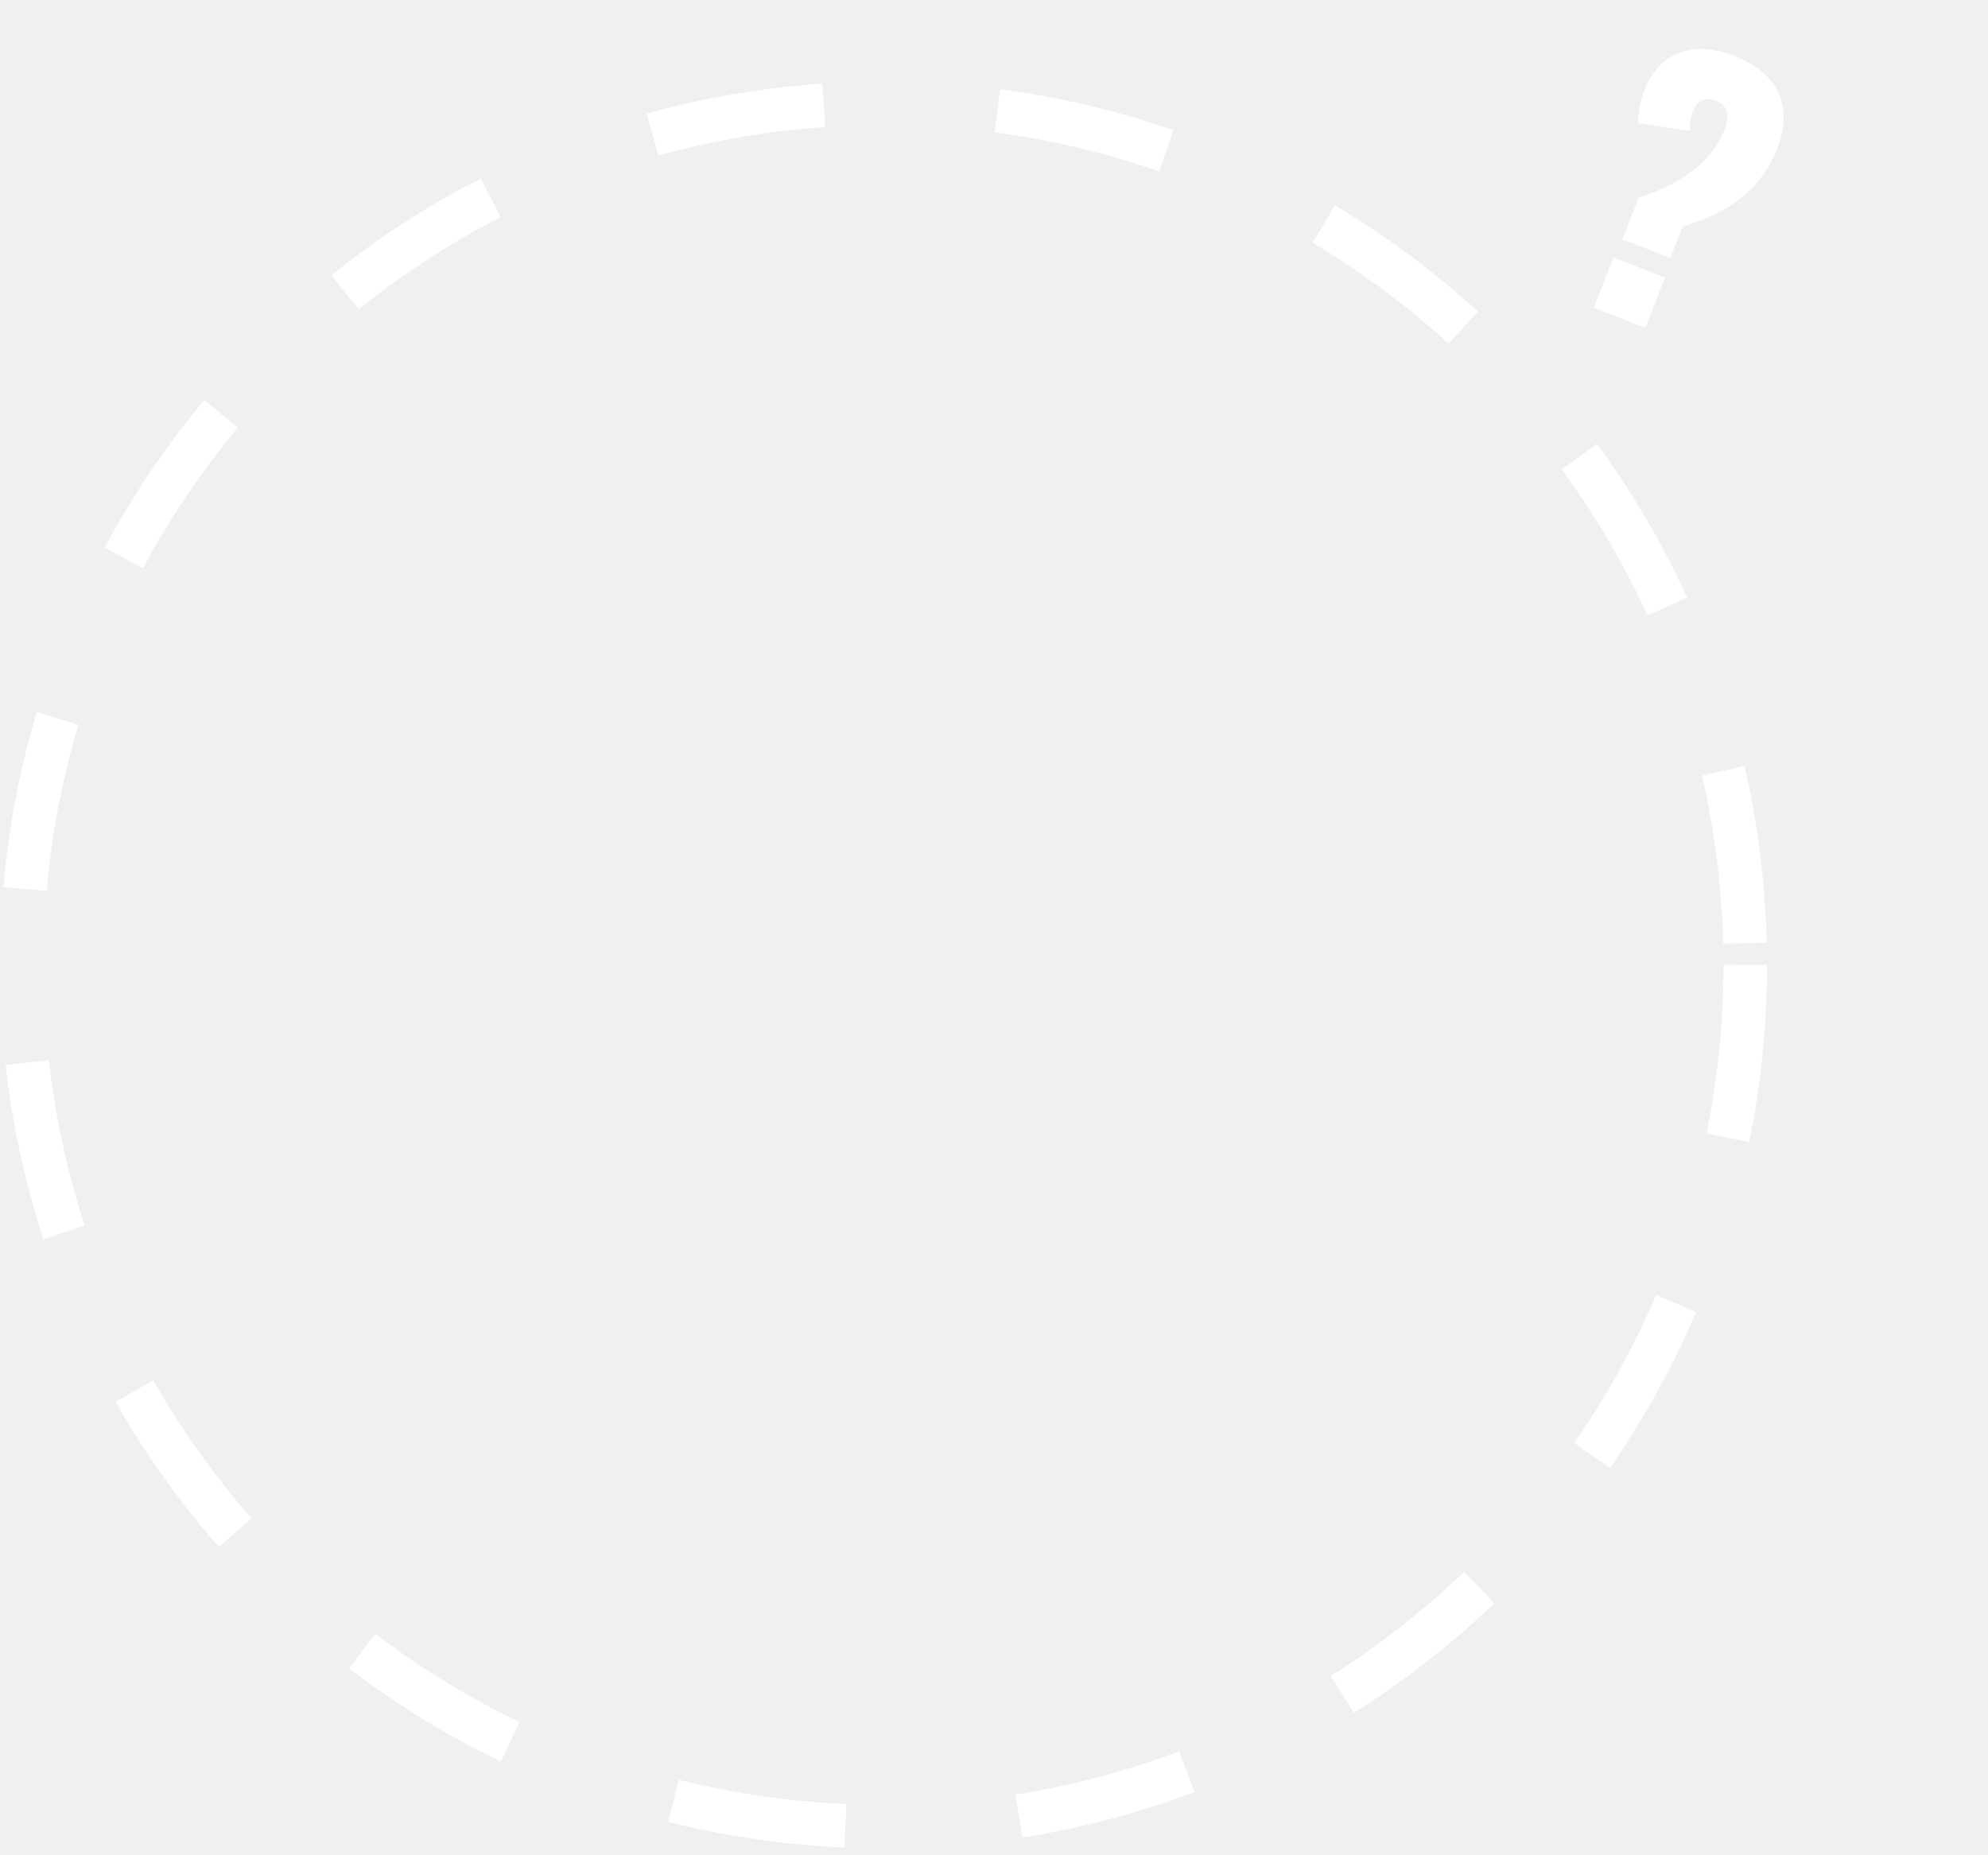
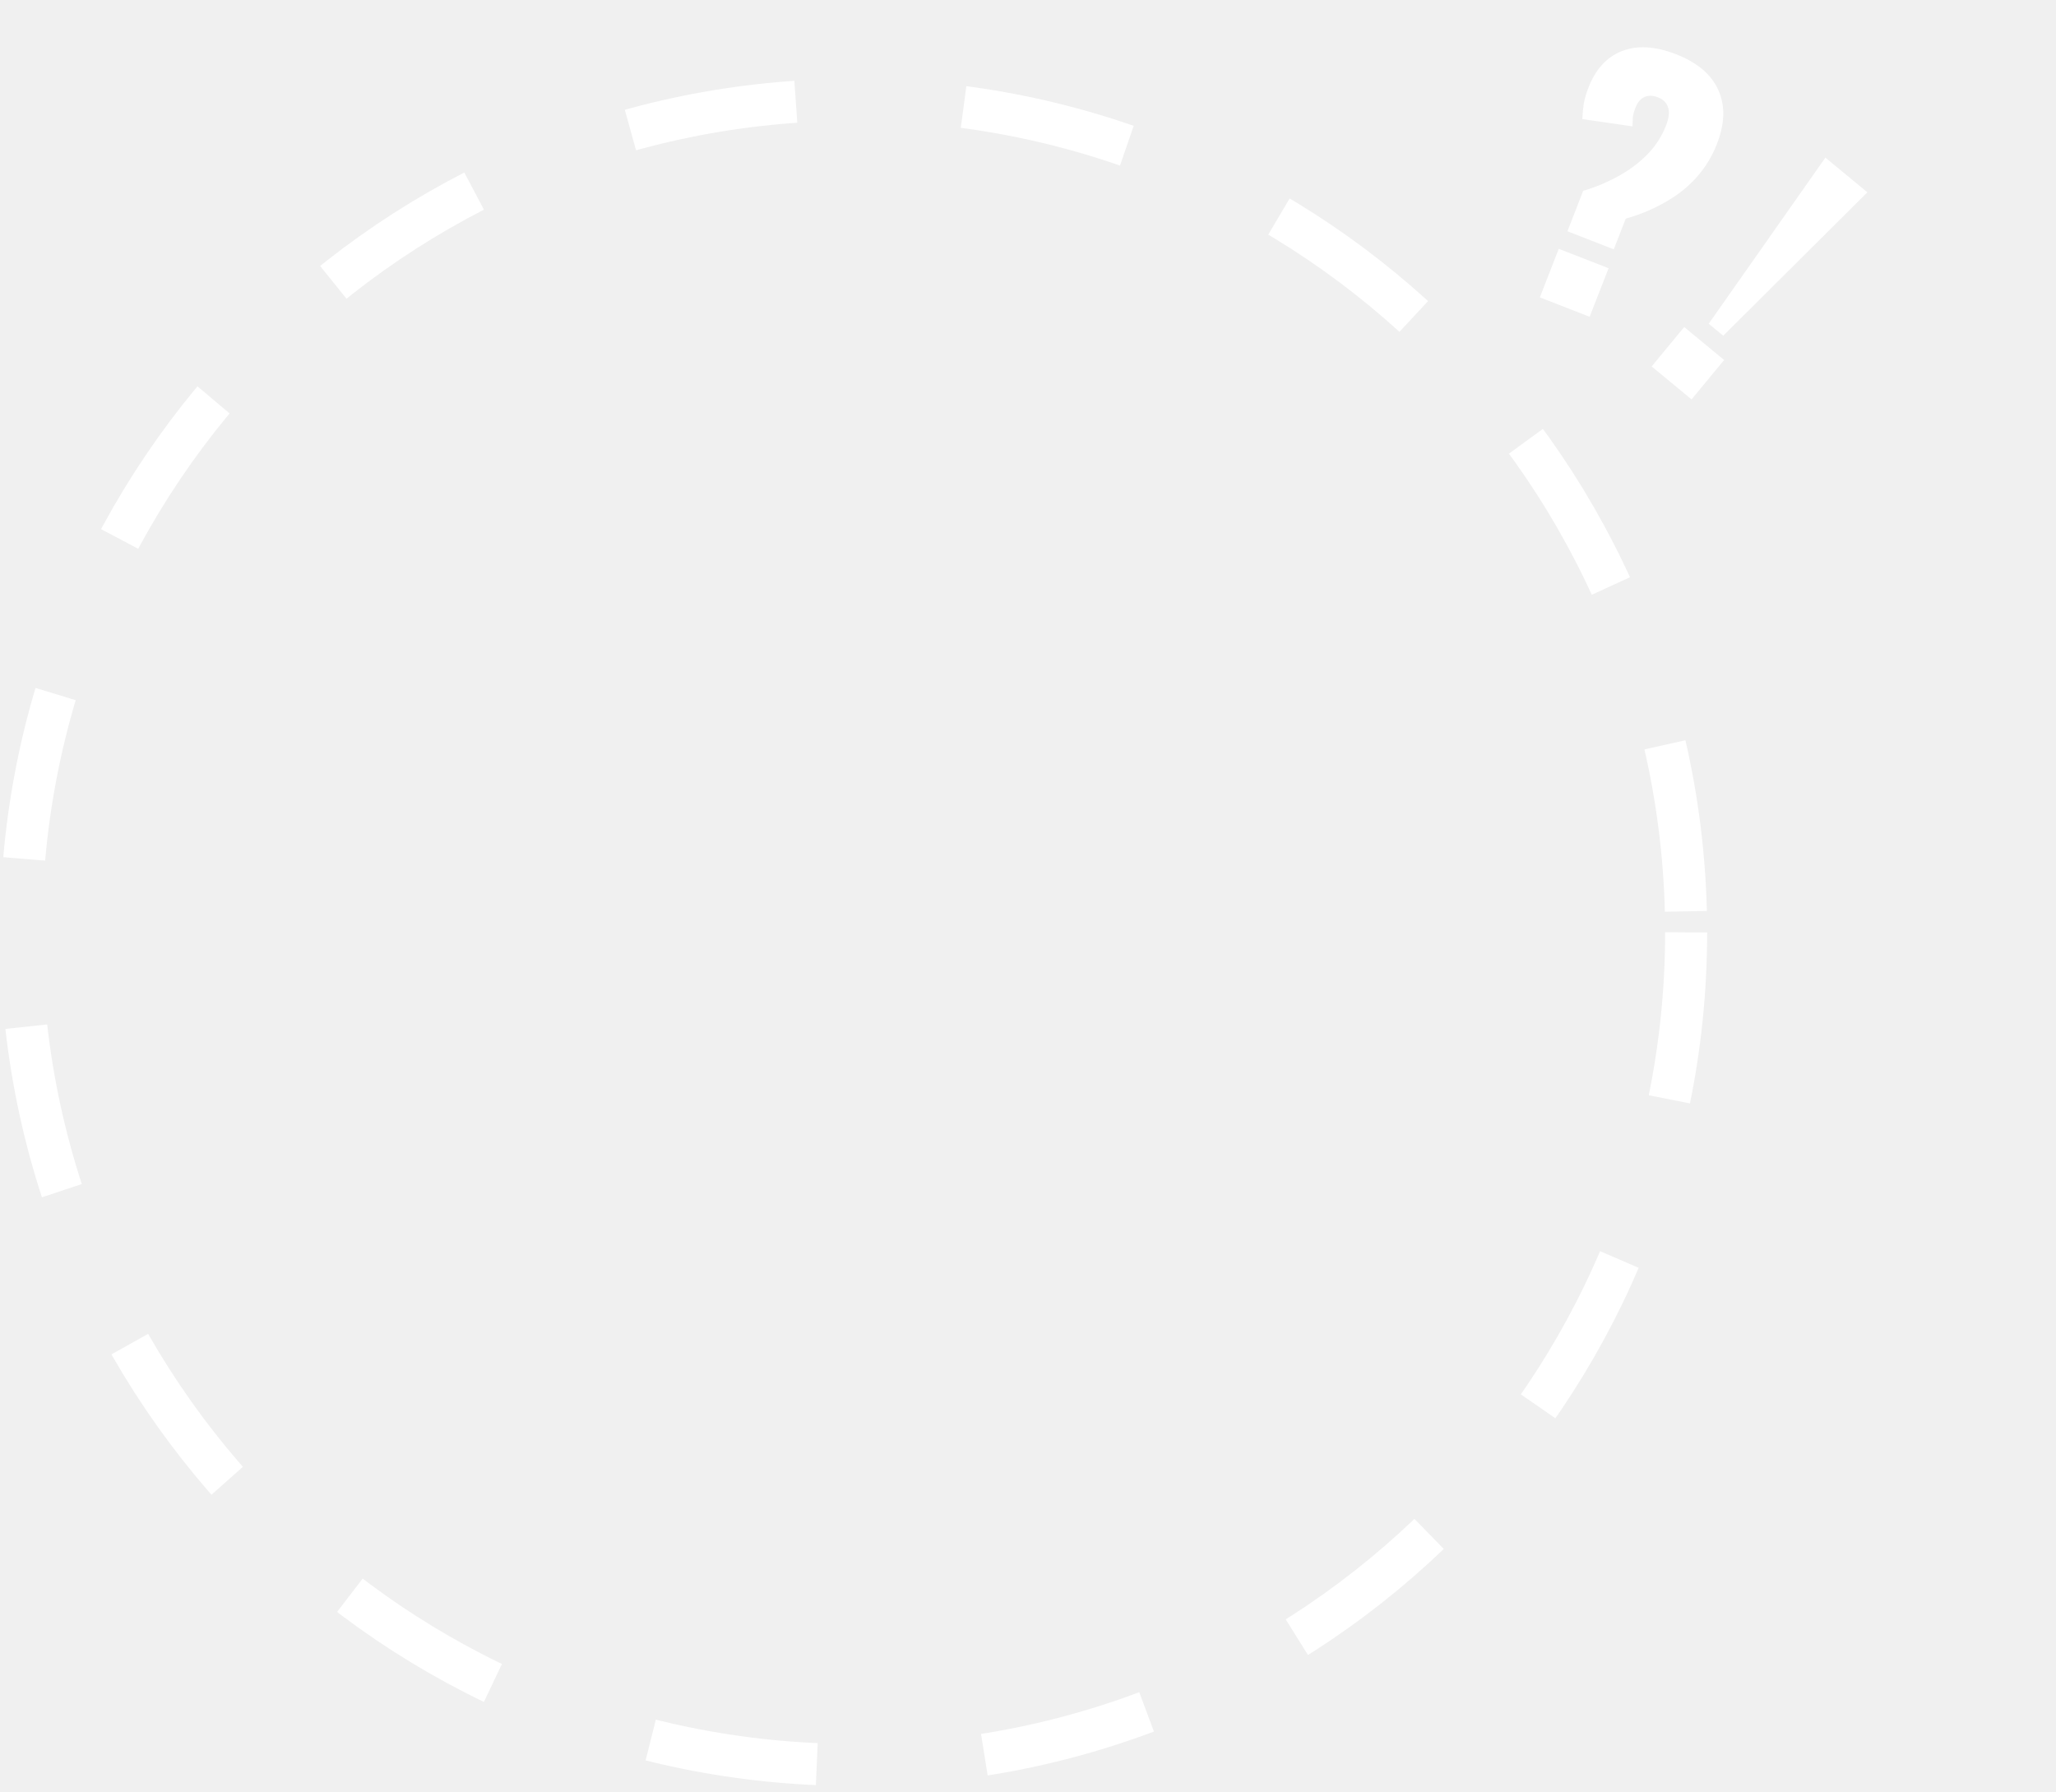
- <svg xmlns="http://www.w3.org/2000/svg" width="298" height="278" viewBox="0 0 298 278" fill="none">
-   <path d="M245.638 29.613C248.679 28.709 251.337 27.394 253.615 25.67C255.925 23.958 257.547 21.903 258.482 19.506C259.366 17.238 258.95 15.769 257.233 15.1C256.455 14.797 255.751 14.783 255.121 15.06C254.523 15.349 254.066 15.899 253.75 16.709C253.447 17.486 253.294 18.453 253.291 19.609L245.503 18.476C245.571 16.673 245.89 15.043 246.458 13.585C247.57 10.735 249.31 8.856 251.679 7.951C254.06 7.014 256.854 7.17 260.061 8.421C263.301 9.684 265.477 11.522 266.589 13.934C267.701 16.346 267.638 19.139 266.4 22.314C265.276 25.197 263.515 27.608 261.116 29.547C258.718 31.486 255.76 32.945 252.243 33.925L250.386 38.687L243.194 35.882L245.638 29.613ZM241.852 38.606L249.578 41.619L246.641 49.151L238.914 46.138L241.852 38.606Z" fill="white" />
+ <svg xmlns="http://www.w3.org/2000/svg" width="319" height="278" viewBox="0 0 319 278" fill="none">
+   <path d="M265.116 50.23L283.218 24.456L289.734 29.836L267.369 52.09L265.116 50.23ZM256.264 56.855L261.312 50.742L267.506 55.856L262.458 61.97L256.264 56.855Z" fill="white" />
+   <path d="M243.194 35.882L245.638 29.613C247.539 29.048 249.343 28.296 251.053 27.358C252.762 26.42 254.261 25.306 255.547 24.016C256.847 22.694 257.825 21.191 258.482 19.506C258.949 18.307 259.057 17.36 258.806 16.665C258.599 15.95 258.075 15.428 257.233 15.1C256.455 14.797 255.751 14.783 255.121 15.06C254.523 15.349 254.066 15.899 253.75 16.709C253.548 17.227 253.413 17.716 253.346 18.175C253.324 18.614 253.306 19.092 253.291 19.609L245.503 18.476C245.547 17.597 245.627 16.77 245.743 15.994C245.904 15.198 246.143 14.395 246.458 13.585C247.57 10.735 249.294 8.85 251.63 7.932C254.011 6.995 256.822 7.158 260.061 8.421C263.333 9.697 265.509 11.535 266.589 13.934C267.701 16.346 267.638 19.139 266.4 22.314C265.642 24.258 264.598 25.978 263.268 27.475C261.938 28.971 260.338 30.251 258.468 31.313C256.63 32.388 254.555 33.259 252.243 33.925L250.386 38.687L243.194 35.882ZM238.914 46.138L241.852 38.606L249.578 41.619L246.641 49.151L238.914 46.138Z" fill="white" />
  <circle cx="132.436" cy="144.661" r="129.176" stroke="white" stroke-width="6.52" stroke-linejoin="round" stroke-dasharray="26.08 26.08" />
</svg>
